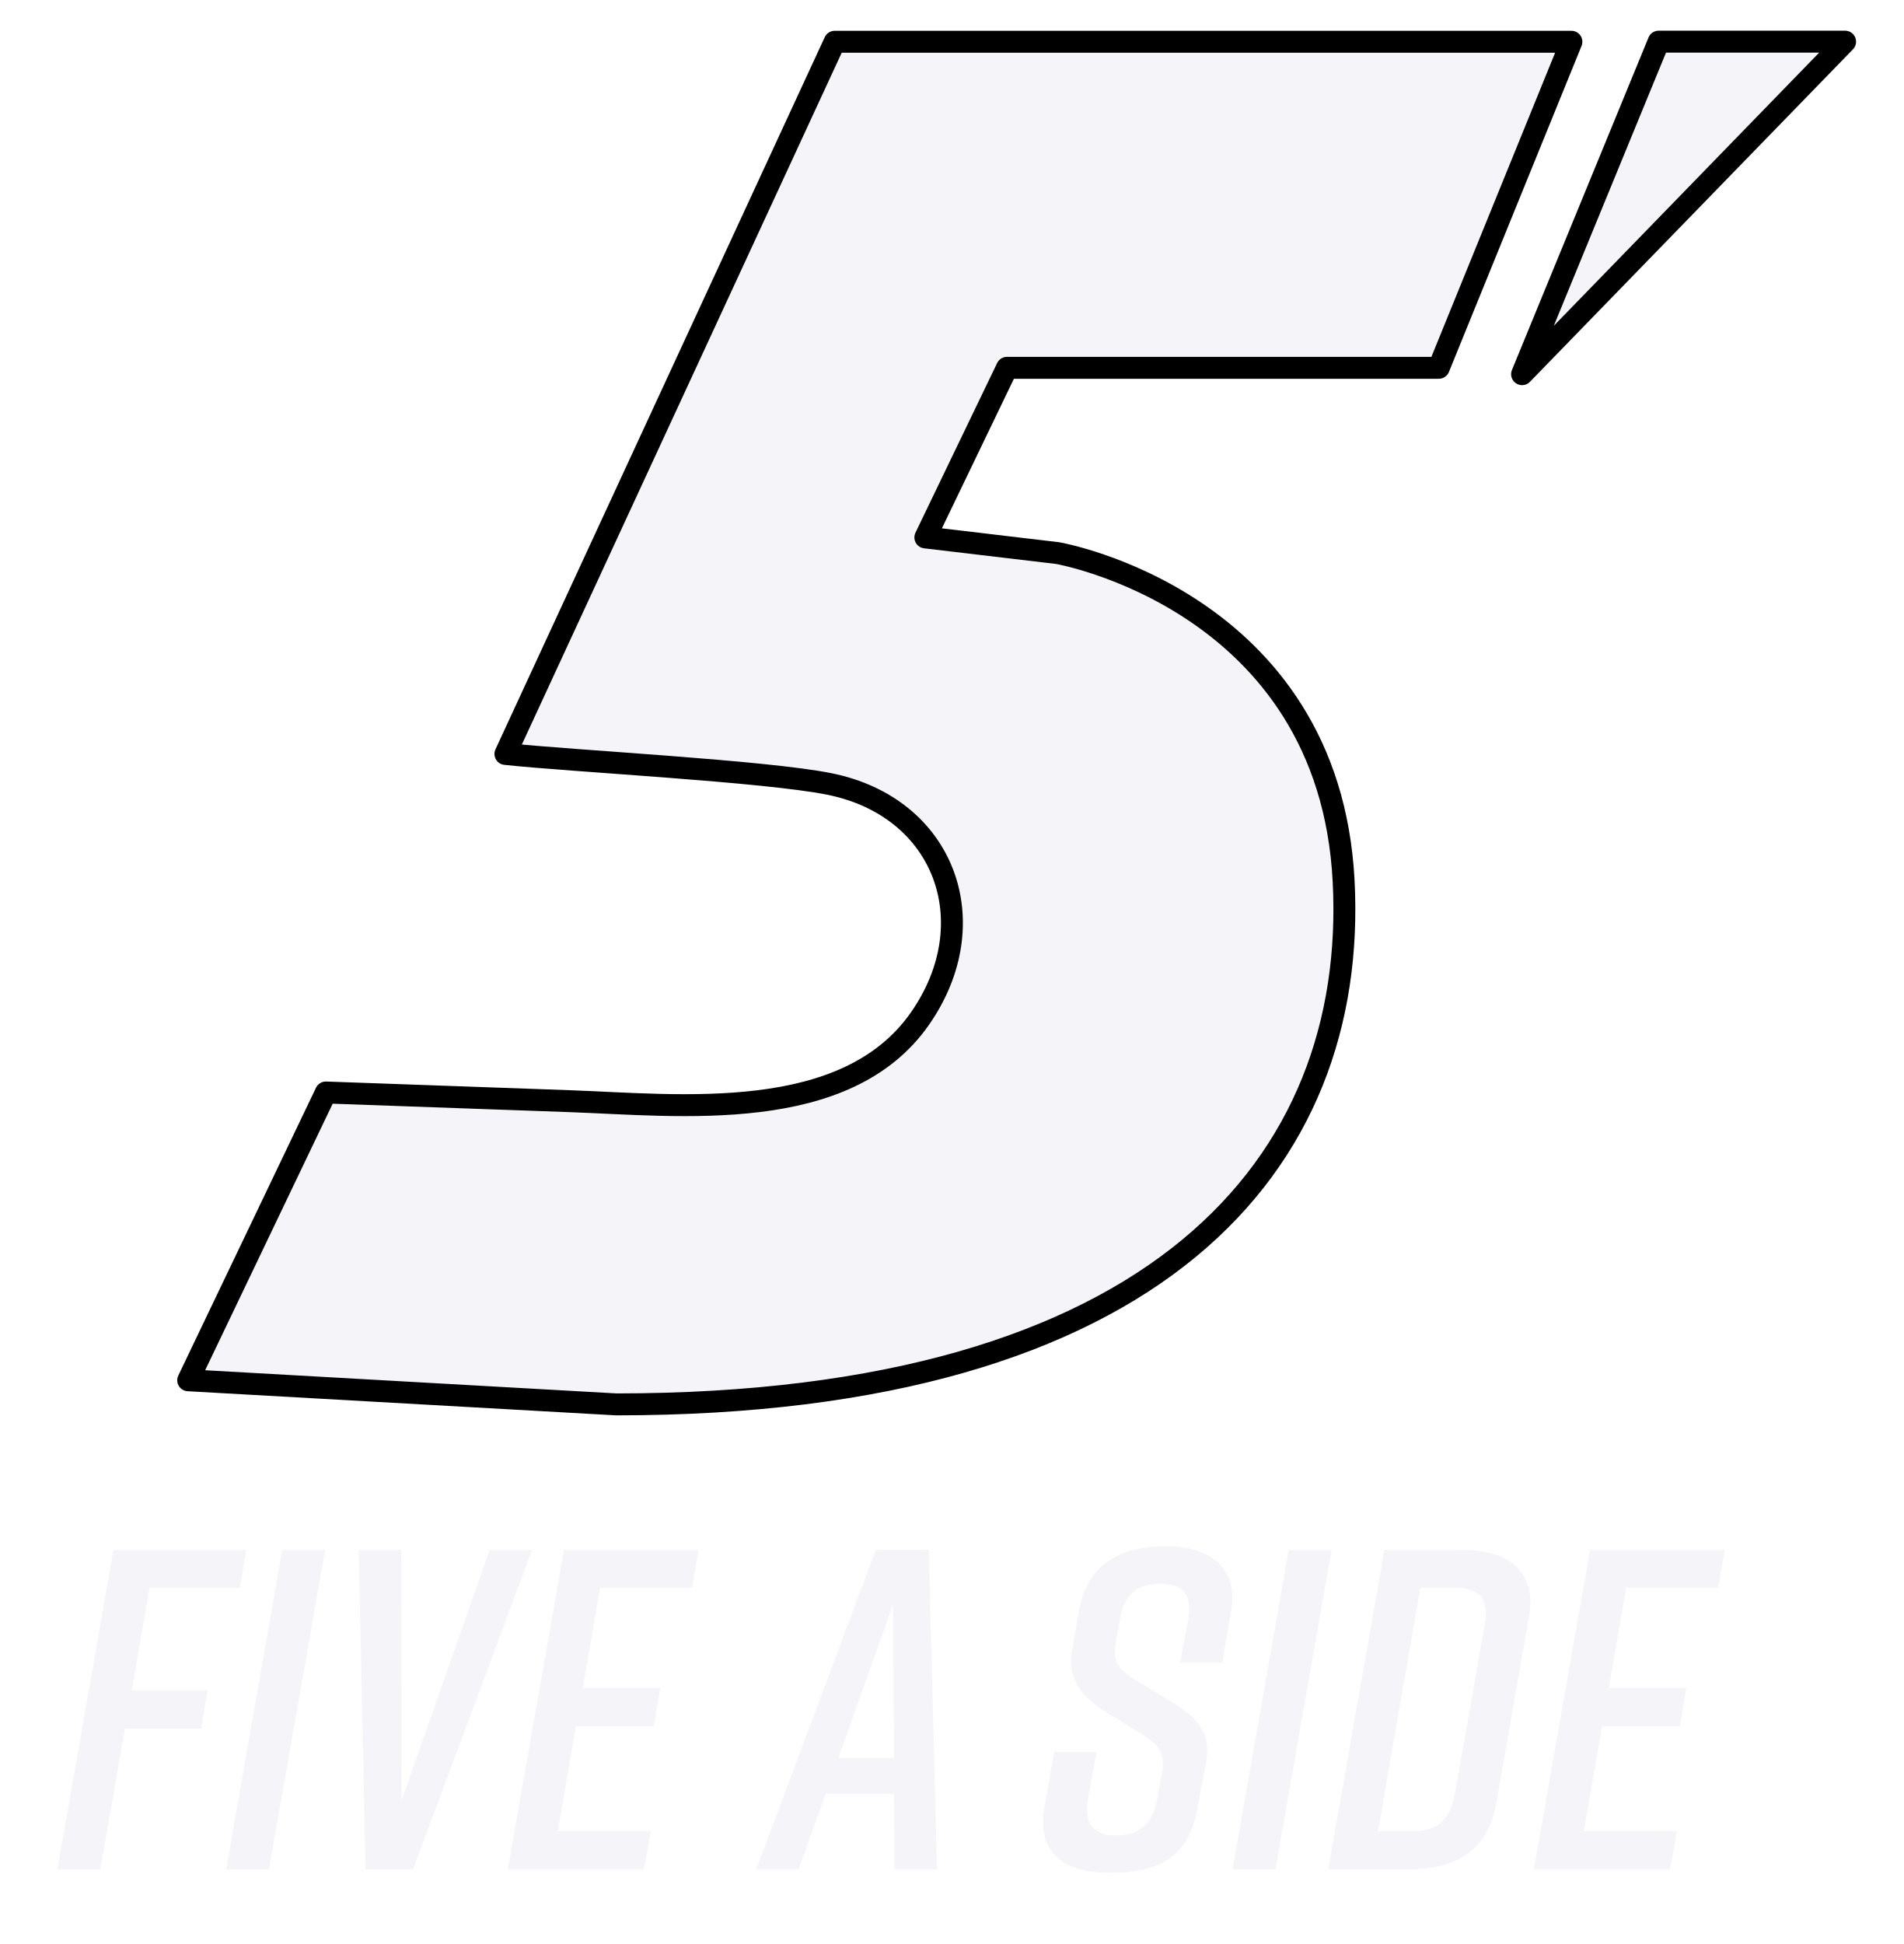
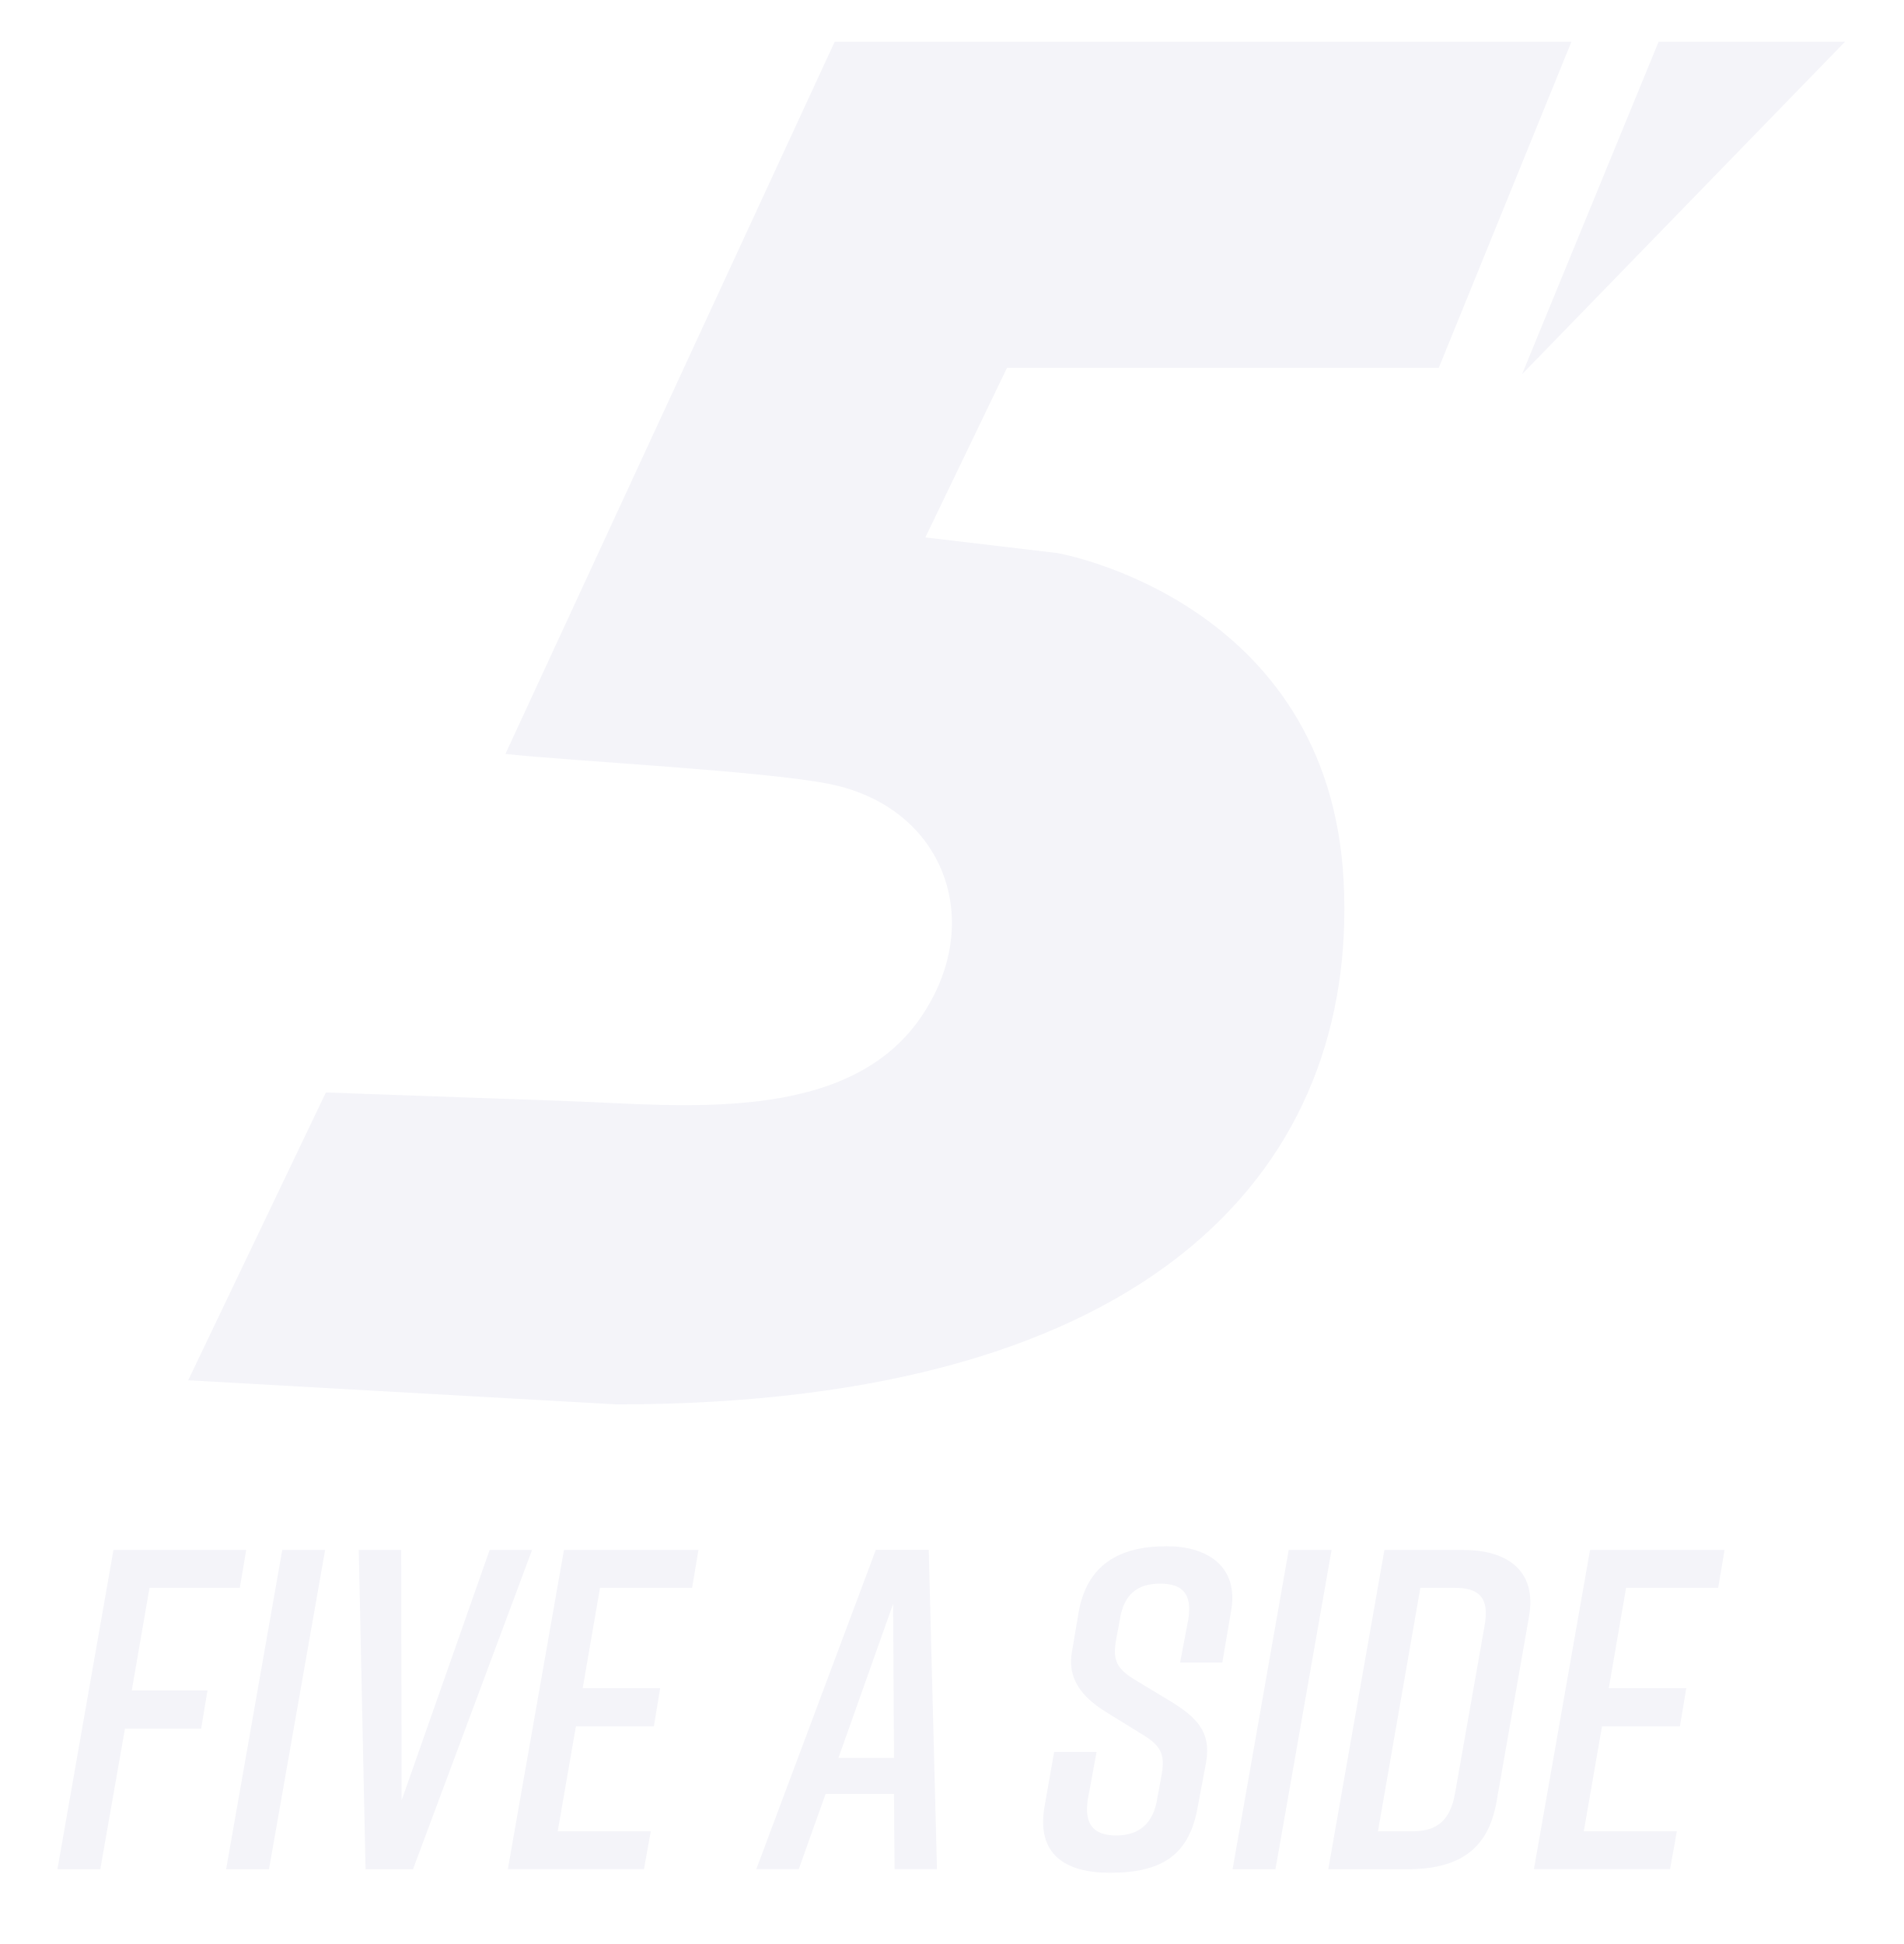
<svg xmlns="http://www.w3.org/2000/svg" fill="#f4f4f9" version="1.1" id="Camada_1" x="0px" y="0px" viewBox="0 0 173.65 177.32" style="enable-background:new 0 0 173.65 177.32;" xml:space="preserve">
-   <style type="text/css">
- 	.st0{stroke:#000000;stroke-width:2;stroke-linecap:round;stroke-linejoin:round;stroke-miterlimit:10;}
- </style>
  <path class="st0" d="M46.11,68.77c5.97,0.65,23.67,1.55,29.56,2.74c10.53,2.12,14.35,12.63,8.28,21.37  c-6.76,9.73-21.89,7.92-32.04,7.56c-7.39-0.26-14.79-0.53-22.18-0.79c0,0-12.56,26.25-12.56,26.25l39.05,2.2  c49.49,0,67.69-22.02,66.36-47.73c-1.32-25.62-26.09-29.92-26.09-29.92l-12.07-1.43l7.45-15.47h39.39l12.1-29.74  c0,0-67.21,0-67.21,0L46.11,68.77z" />
  <polygon class="st0" points="151.32,3.8 168.33,3.8 138.86,34.13 " />
  <g>
    <path d="M10.35,141.38h12.11l-0.58,3.45h-8.24l-1.62,9.36h6.91l-0.58,3.49h-6.95L9.15,170.5H5.24L10.35,141.38z" />
    <path d="M20.63,170.5l5.12-29.12h3.91l-5.12,29.12H20.63z" />
    <path d="M37.68,170.5h-4.33l-0.62-29.12h3.87l0.04,22.84l8.03-22.84h3.87L37.68,170.5z" />
    <path d="M46.33,170.5l5.12-29.12h12.27l-0.58,3.45h-8.4l-1.58,9.15h7.07l-0.58,3.49h-7.11l-1.66,9.57h8.49l-0.62,3.45H46.33z" />
    <path d="M81.56,163.63h-6.24l-2.45,6.86H69l10.9-29.12h4.83l0.75,29.12h-3.87L81.56,163.63z M81.56,160.35l-0.08-14.06l-4.99,14.06   H81.56z" />
    <path d="M107.66,151.65l0.75-3.95c0.37-2.33-0.54-3.25-2.58-3.25c-2,0-3.29,0.92-3.66,3.25l-0.37,2c-0.29,1.75,0.12,2.5,1.62,3.45   l3.45,2.08c2.25,1.41,3.66,2.7,3.16,5.53l-0.75,3.99c-0.75,4.37-3.16,6.07-7.99,6.07h-0.08c-3.99,0-6.7-1.66-5.91-6.07l0.87-4.95   h3.87l-0.79,4.29c-0.37,2.29,0.5,3.33,2.58,3.33c2.04,0,3.37-1.04,3.74-3.33l0.42-2.29c0.33-1.83-0.17-2.62-1.75-3.58l-3.37-2.08   c-2.2-1.37-3.5-3.04-3.08-5.45l0.62-3.66c0.75-4.2,3.58-5.99,7.99-5.99h0.08c3.58,0,6.61,1.79,5.82,5.99l-0.79,4.62H107.66z" />
    <path d="M112.45,170.5l5.12-29.12h3.91l-5.12,29.12H112.45z" />
    <path d="M139.48,147.53l-2.95,16.81c-0.75,4.28-3.33,6.16-8.15,6.16h-7.2l5.12-29.12h7.2   C137.49,141.38,140.27,143.25,139.48,147.53z M132.7,144.83h-3.12l-3.87,22.21h3.12c2.16,0,3.45-0.87,3.91-3.45l2.7-15.31   C135.91,145.7,134.91,144.83,132.7,144.83z" />
    <path d="M139.94,170.5l5.12-29.12h12.27l-0.58,3.45h-8.4l-1.58,9.15h7.07l-0.58,3.49h-7.11l-1.66,9.57h8.49l-0.62,3.45H139.94z" />
  </g>
</svg>
